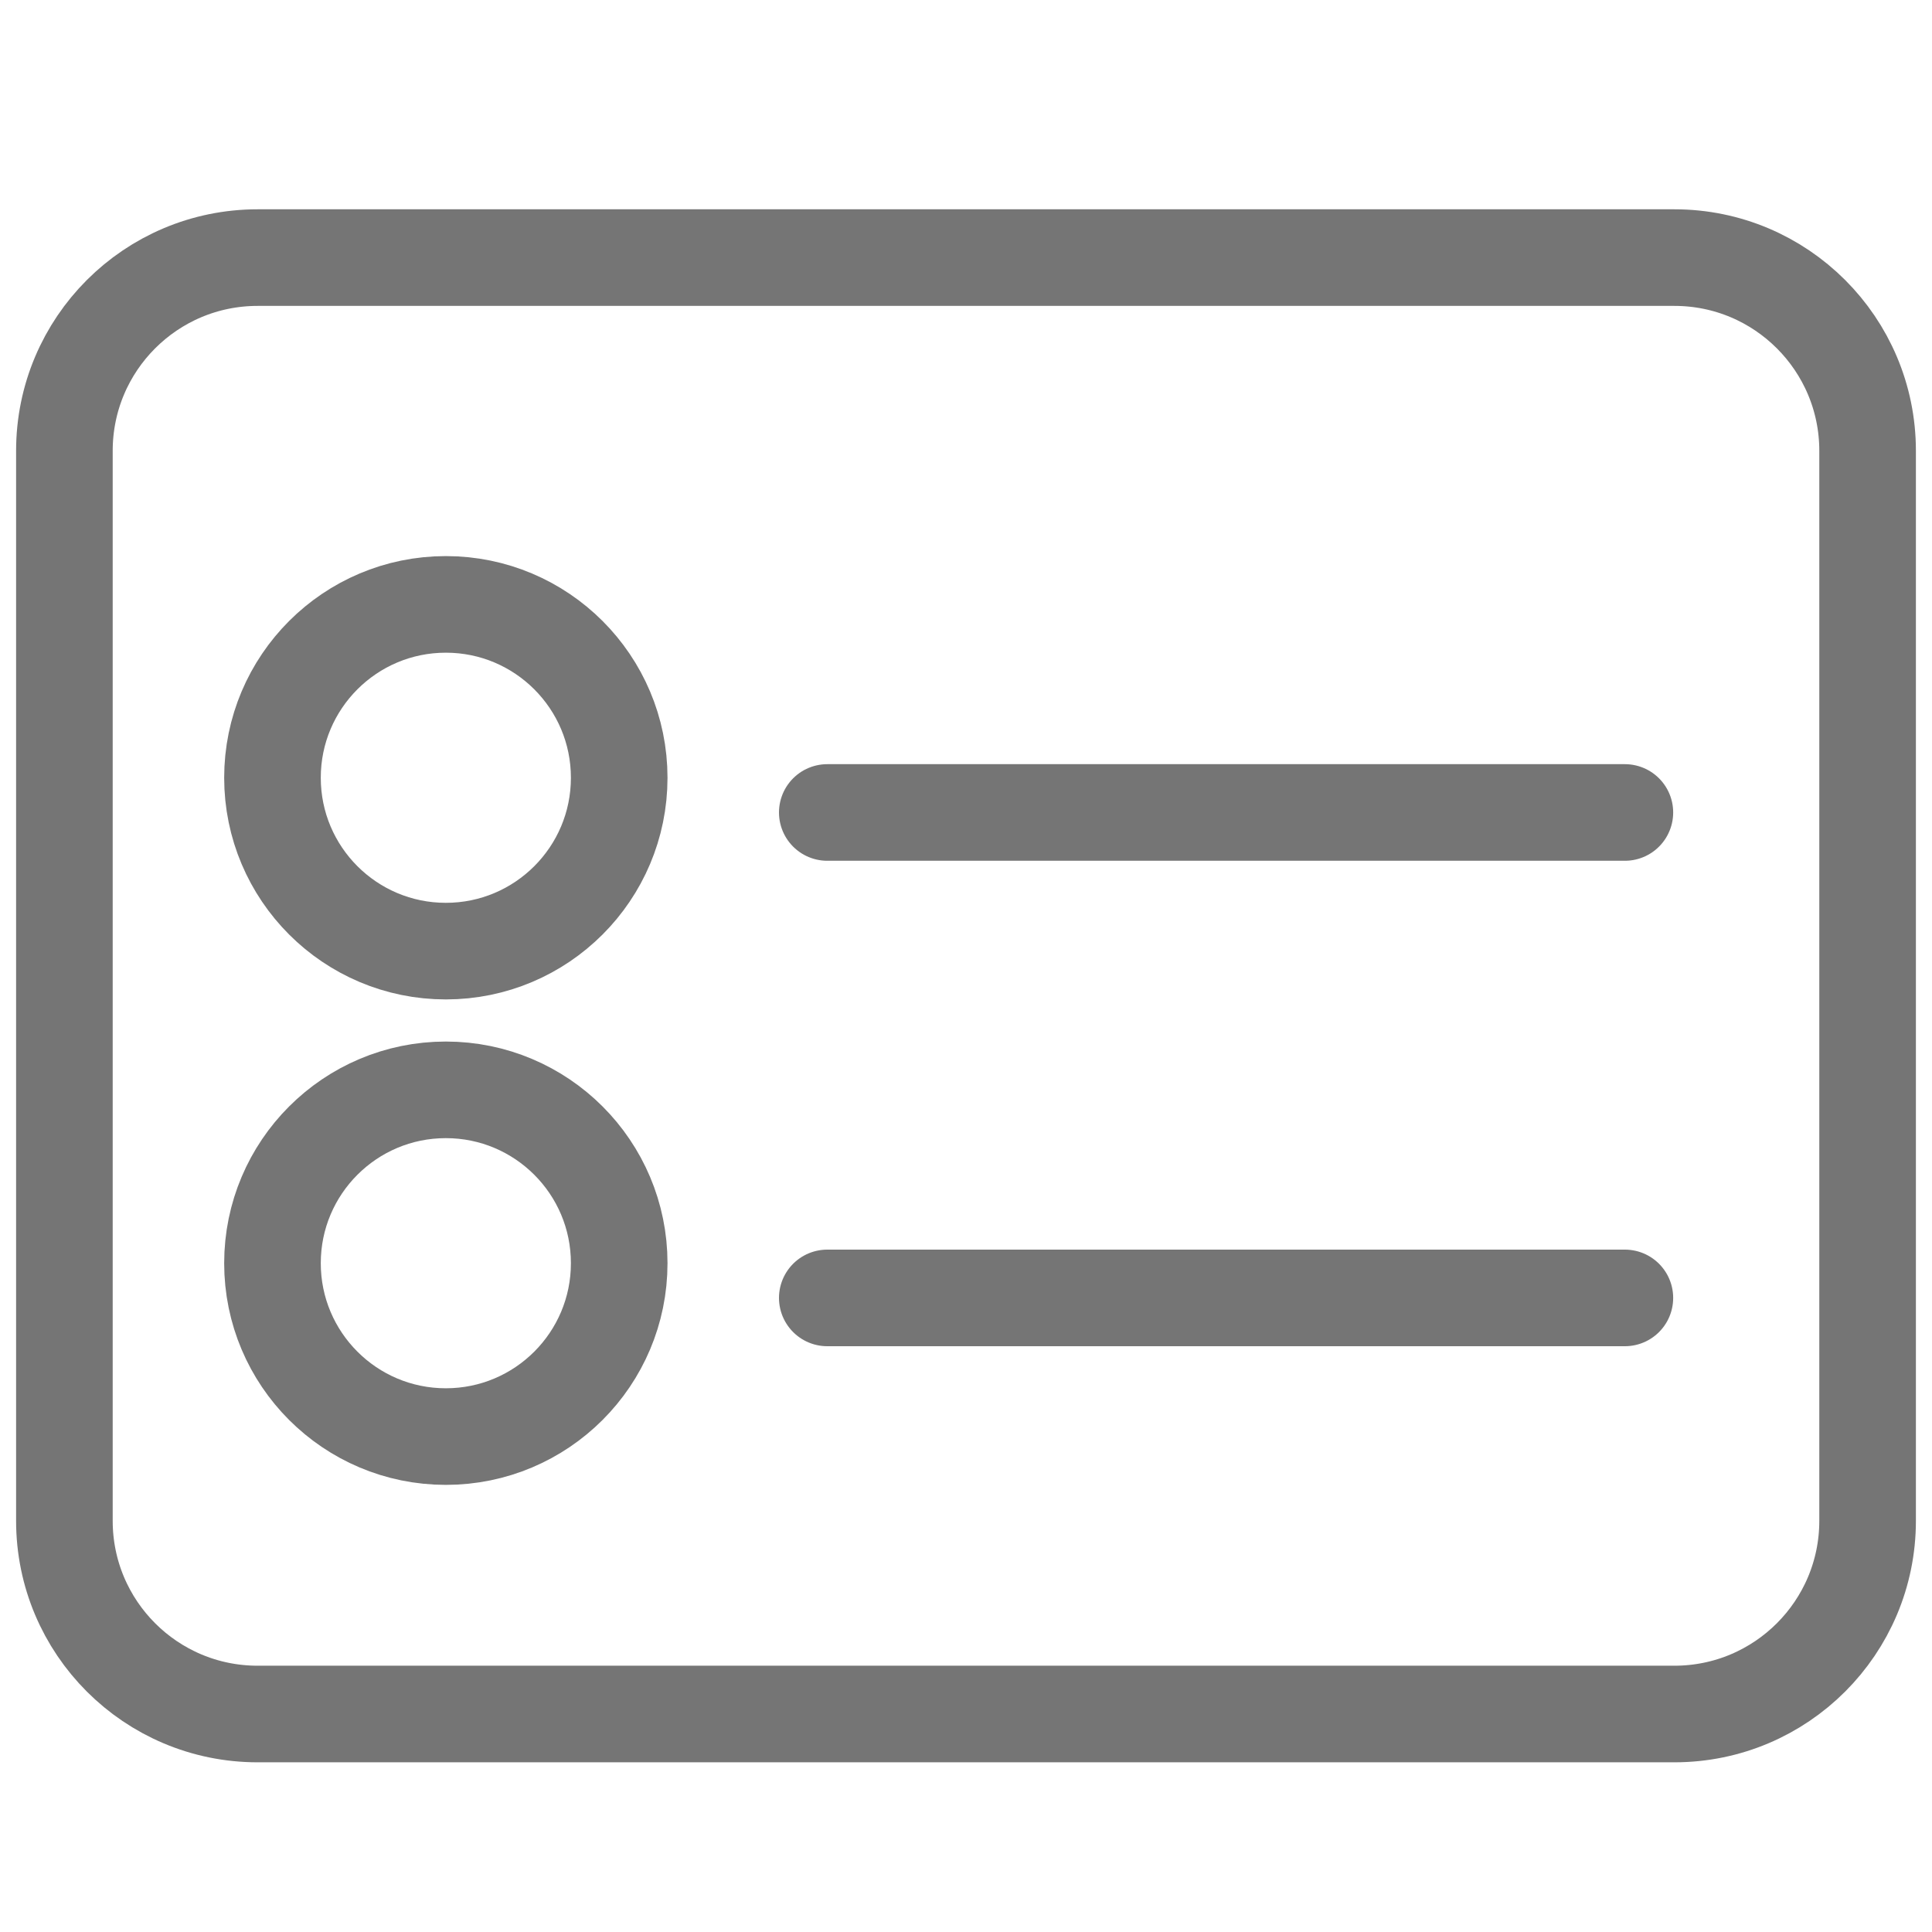
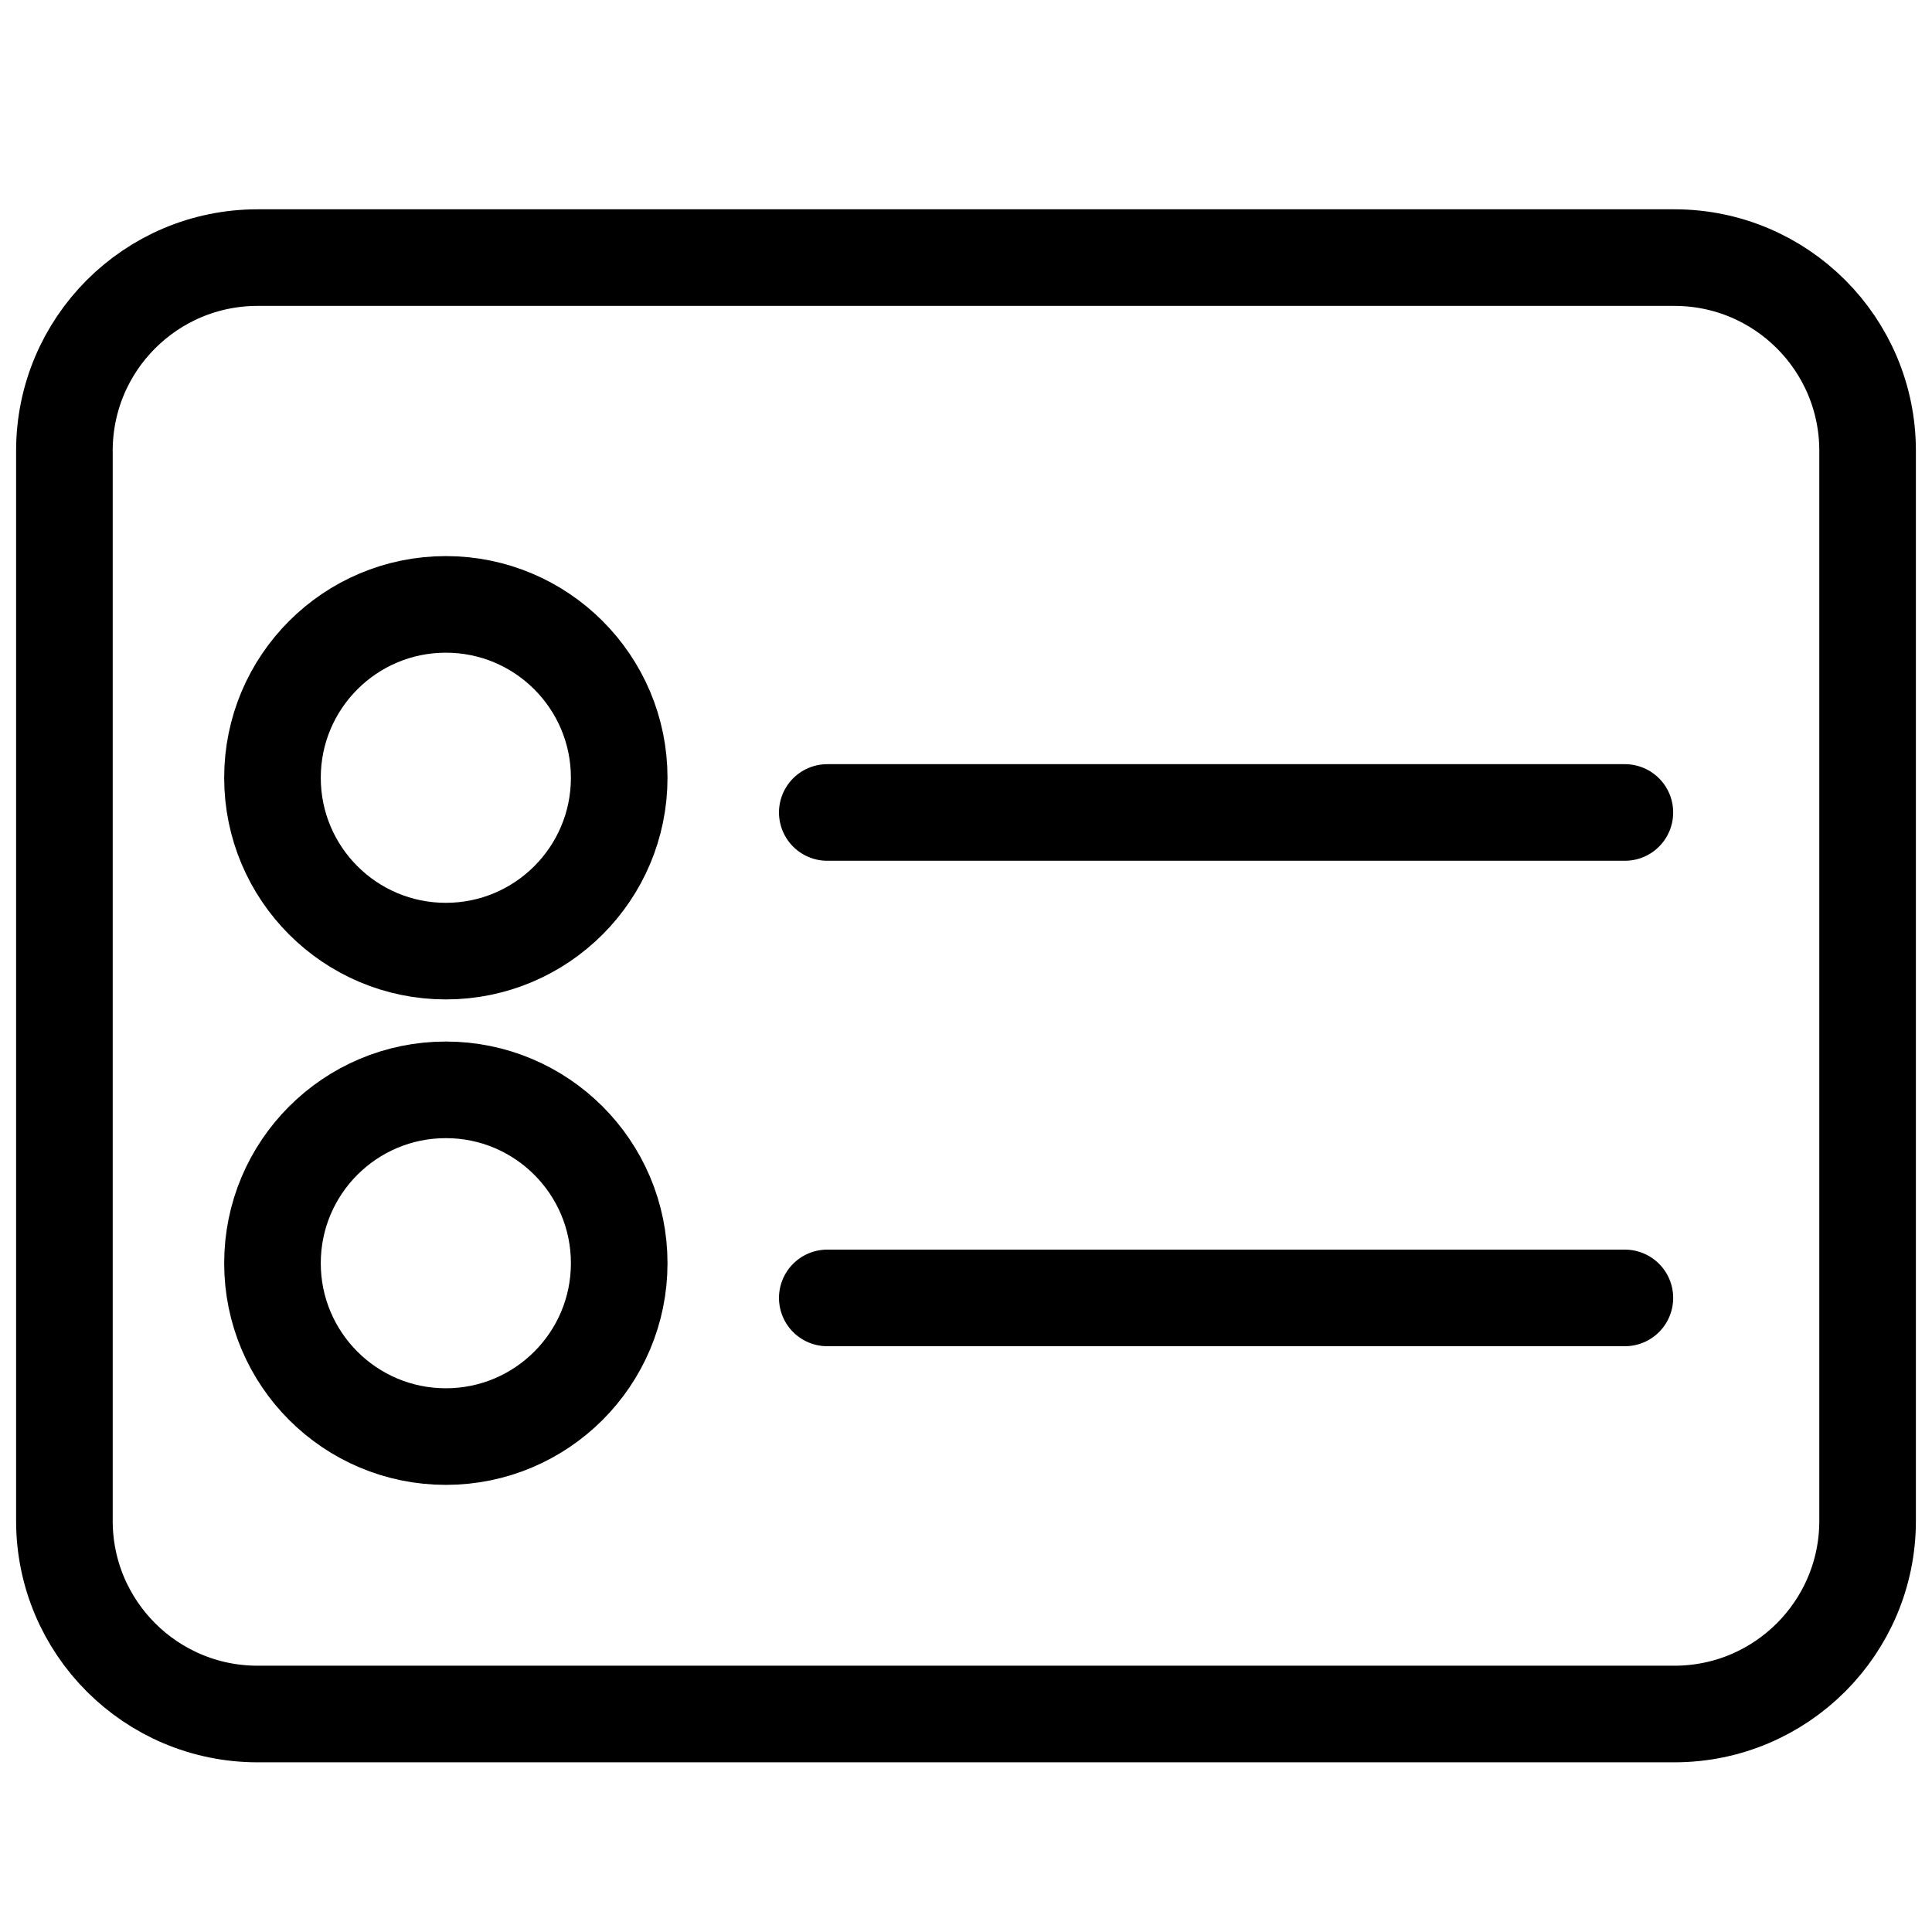
<svg xmlns="http://www.w3.org/2000/svg" viewBox="0 0 30 30" fill="none">
-   <rect x="1" y="4" width="28" height="22.615" rx="3" stroke="#757575" stroke-width="1.5" />
-   <circle cx="6.923" cy="12.077" r="2.692" stroke="#757575" stroke-width="1.5" />
-   <circle cx="6.923" cy="19.615" r="2.692" stroke="#757575" stroke-width="1.5" />
-   <path d="M12.846 12.616H25.231" stroke="#757575" stroke-width="1.5" stroke-linecap="round" />
-   <path d="M12.846 20.154H25.231" stroke="#757575" stroke-width="1.5" stroke-linecap="round" />
+   <rect x="1" y="4" width="28" height="22.615" rx="3" stroke="currentColor" stroke-width="1.5" />
+   <circle cx="6.923" cy="12.077" r="2.692" stroke="currentColor" stroke-width="1.5" />
+   <circle cx="6.923" cy="19.615" r="2.692" stroke="currentColor" stroke-width="1.5" />
+   <path d="M12.846 12.616H25.231" stroke="currentColor" stroke-width="1.5" stroke-linecap="round" />
+   <path d="M12.846 20.154H25.231" stroke="currentColor" stroke-width="1.5" stroke-linecap="round" />
</svg>
